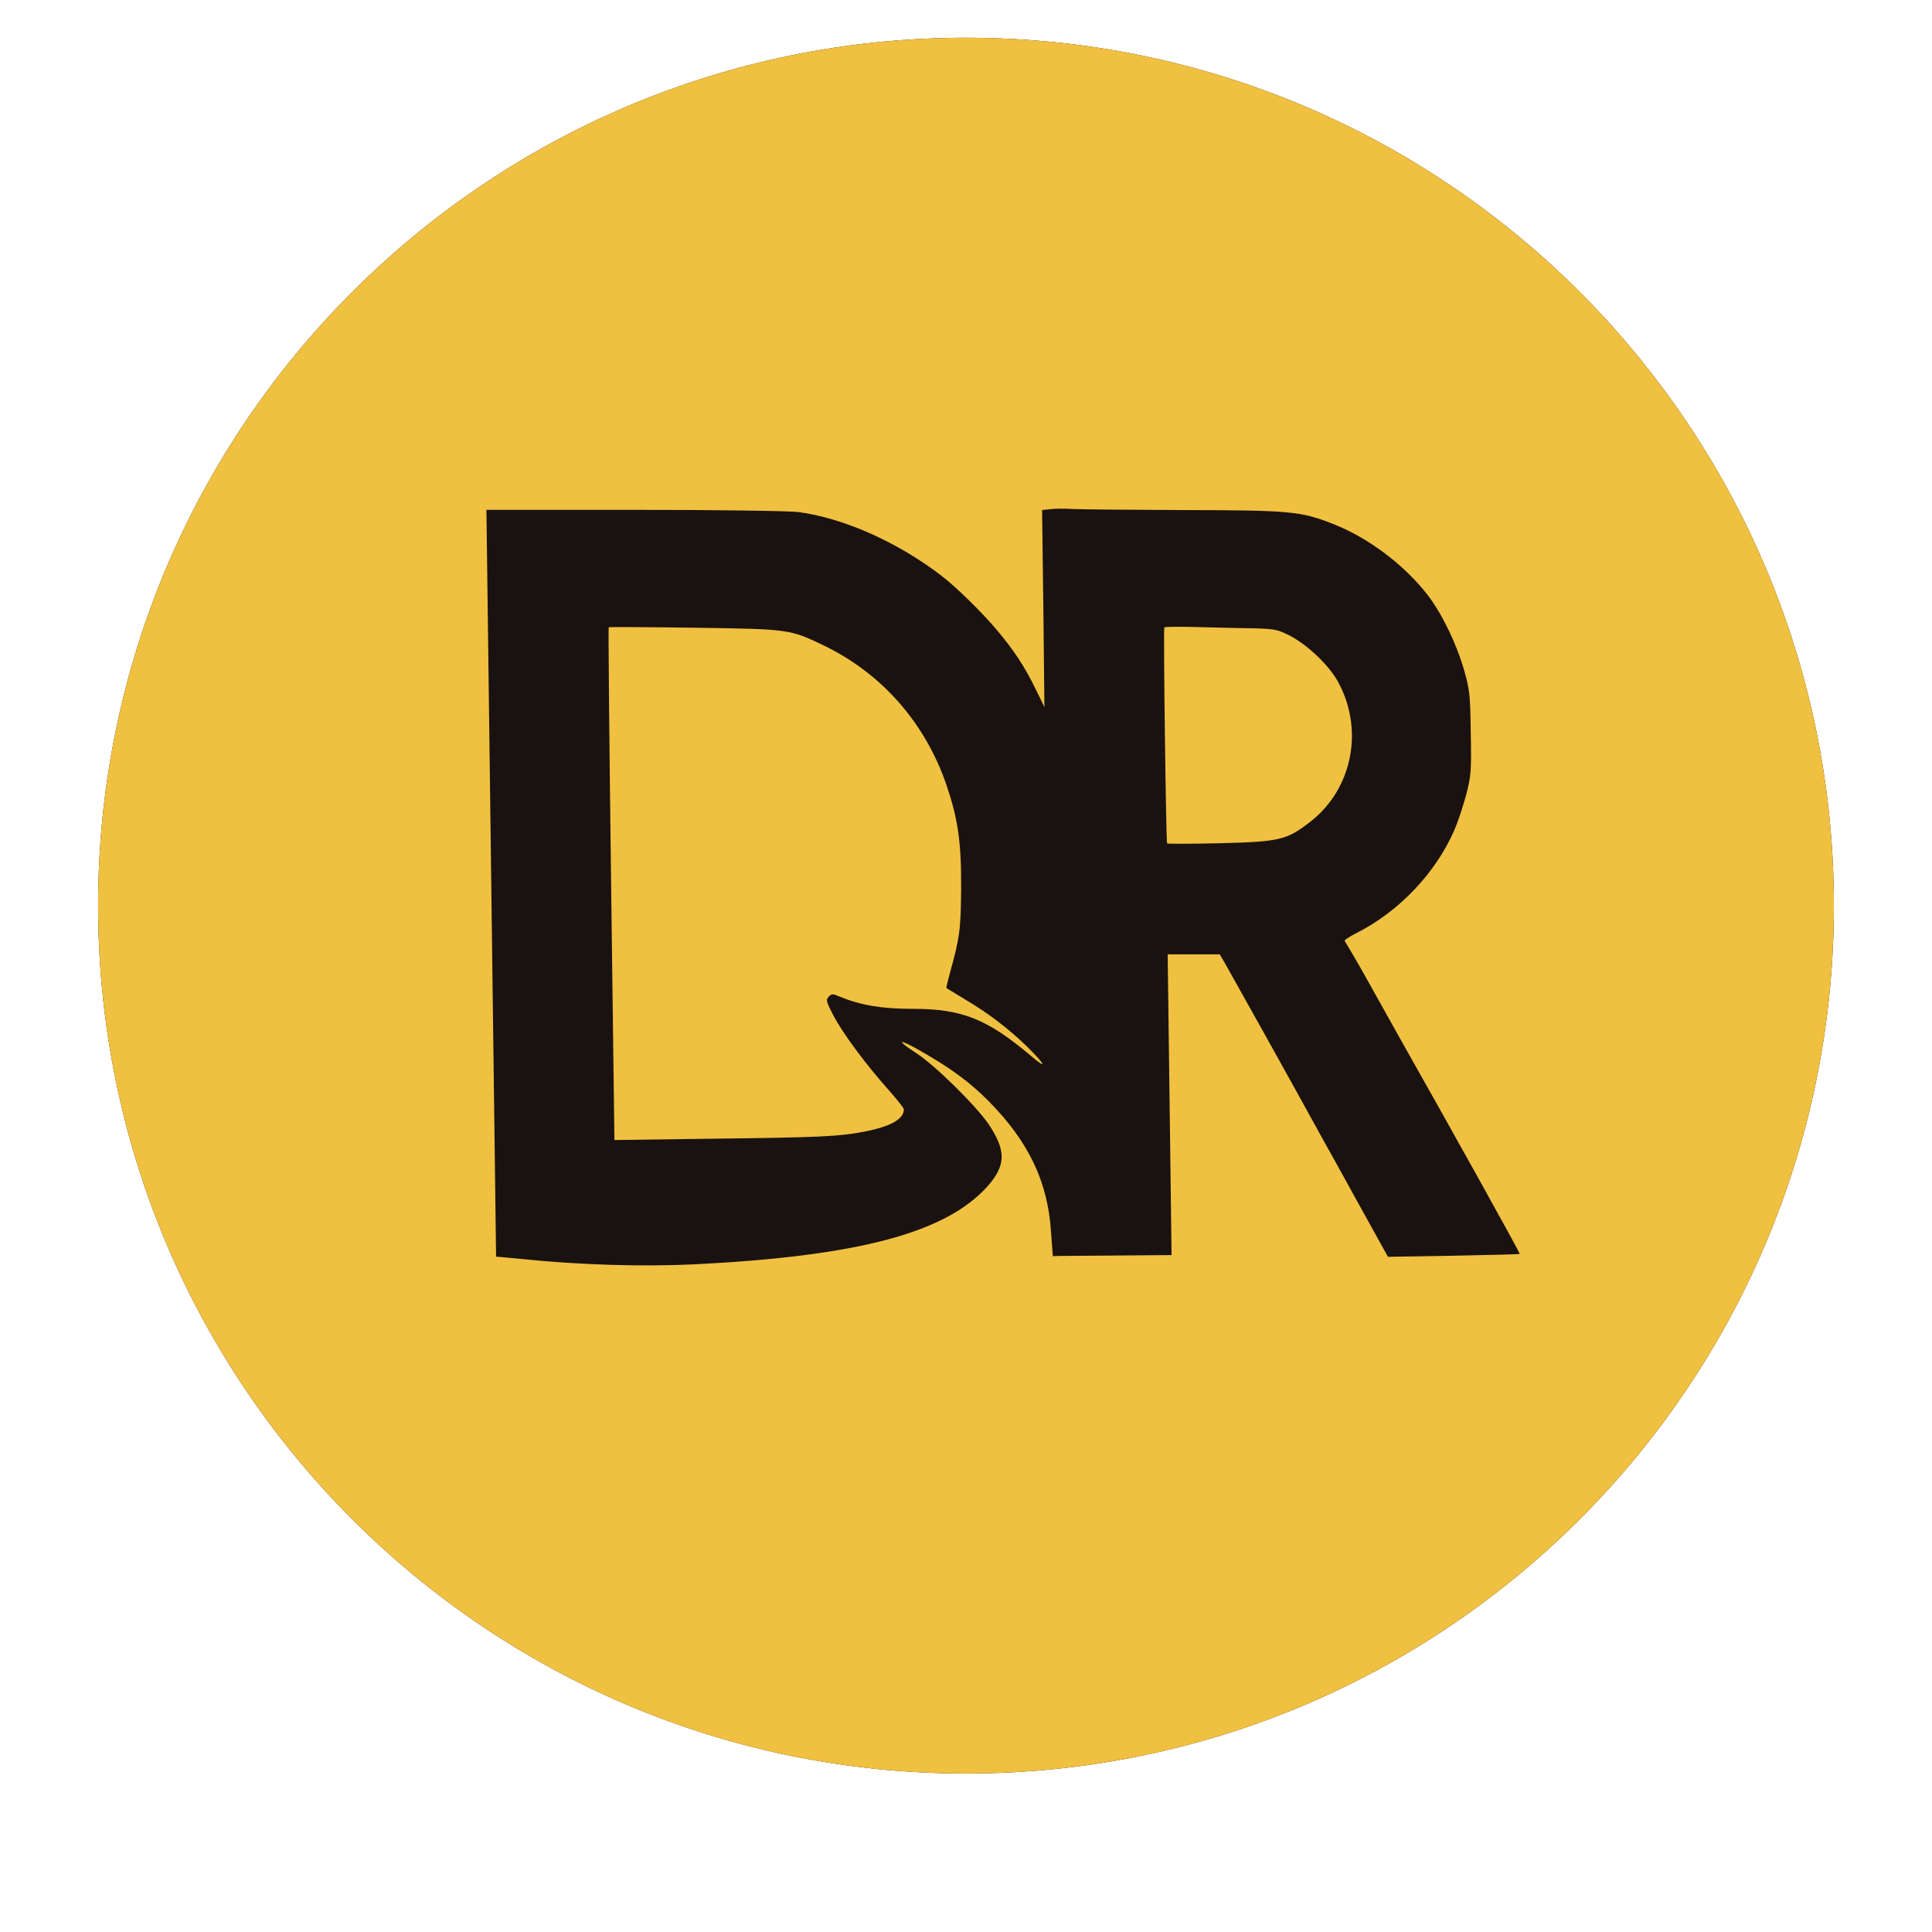
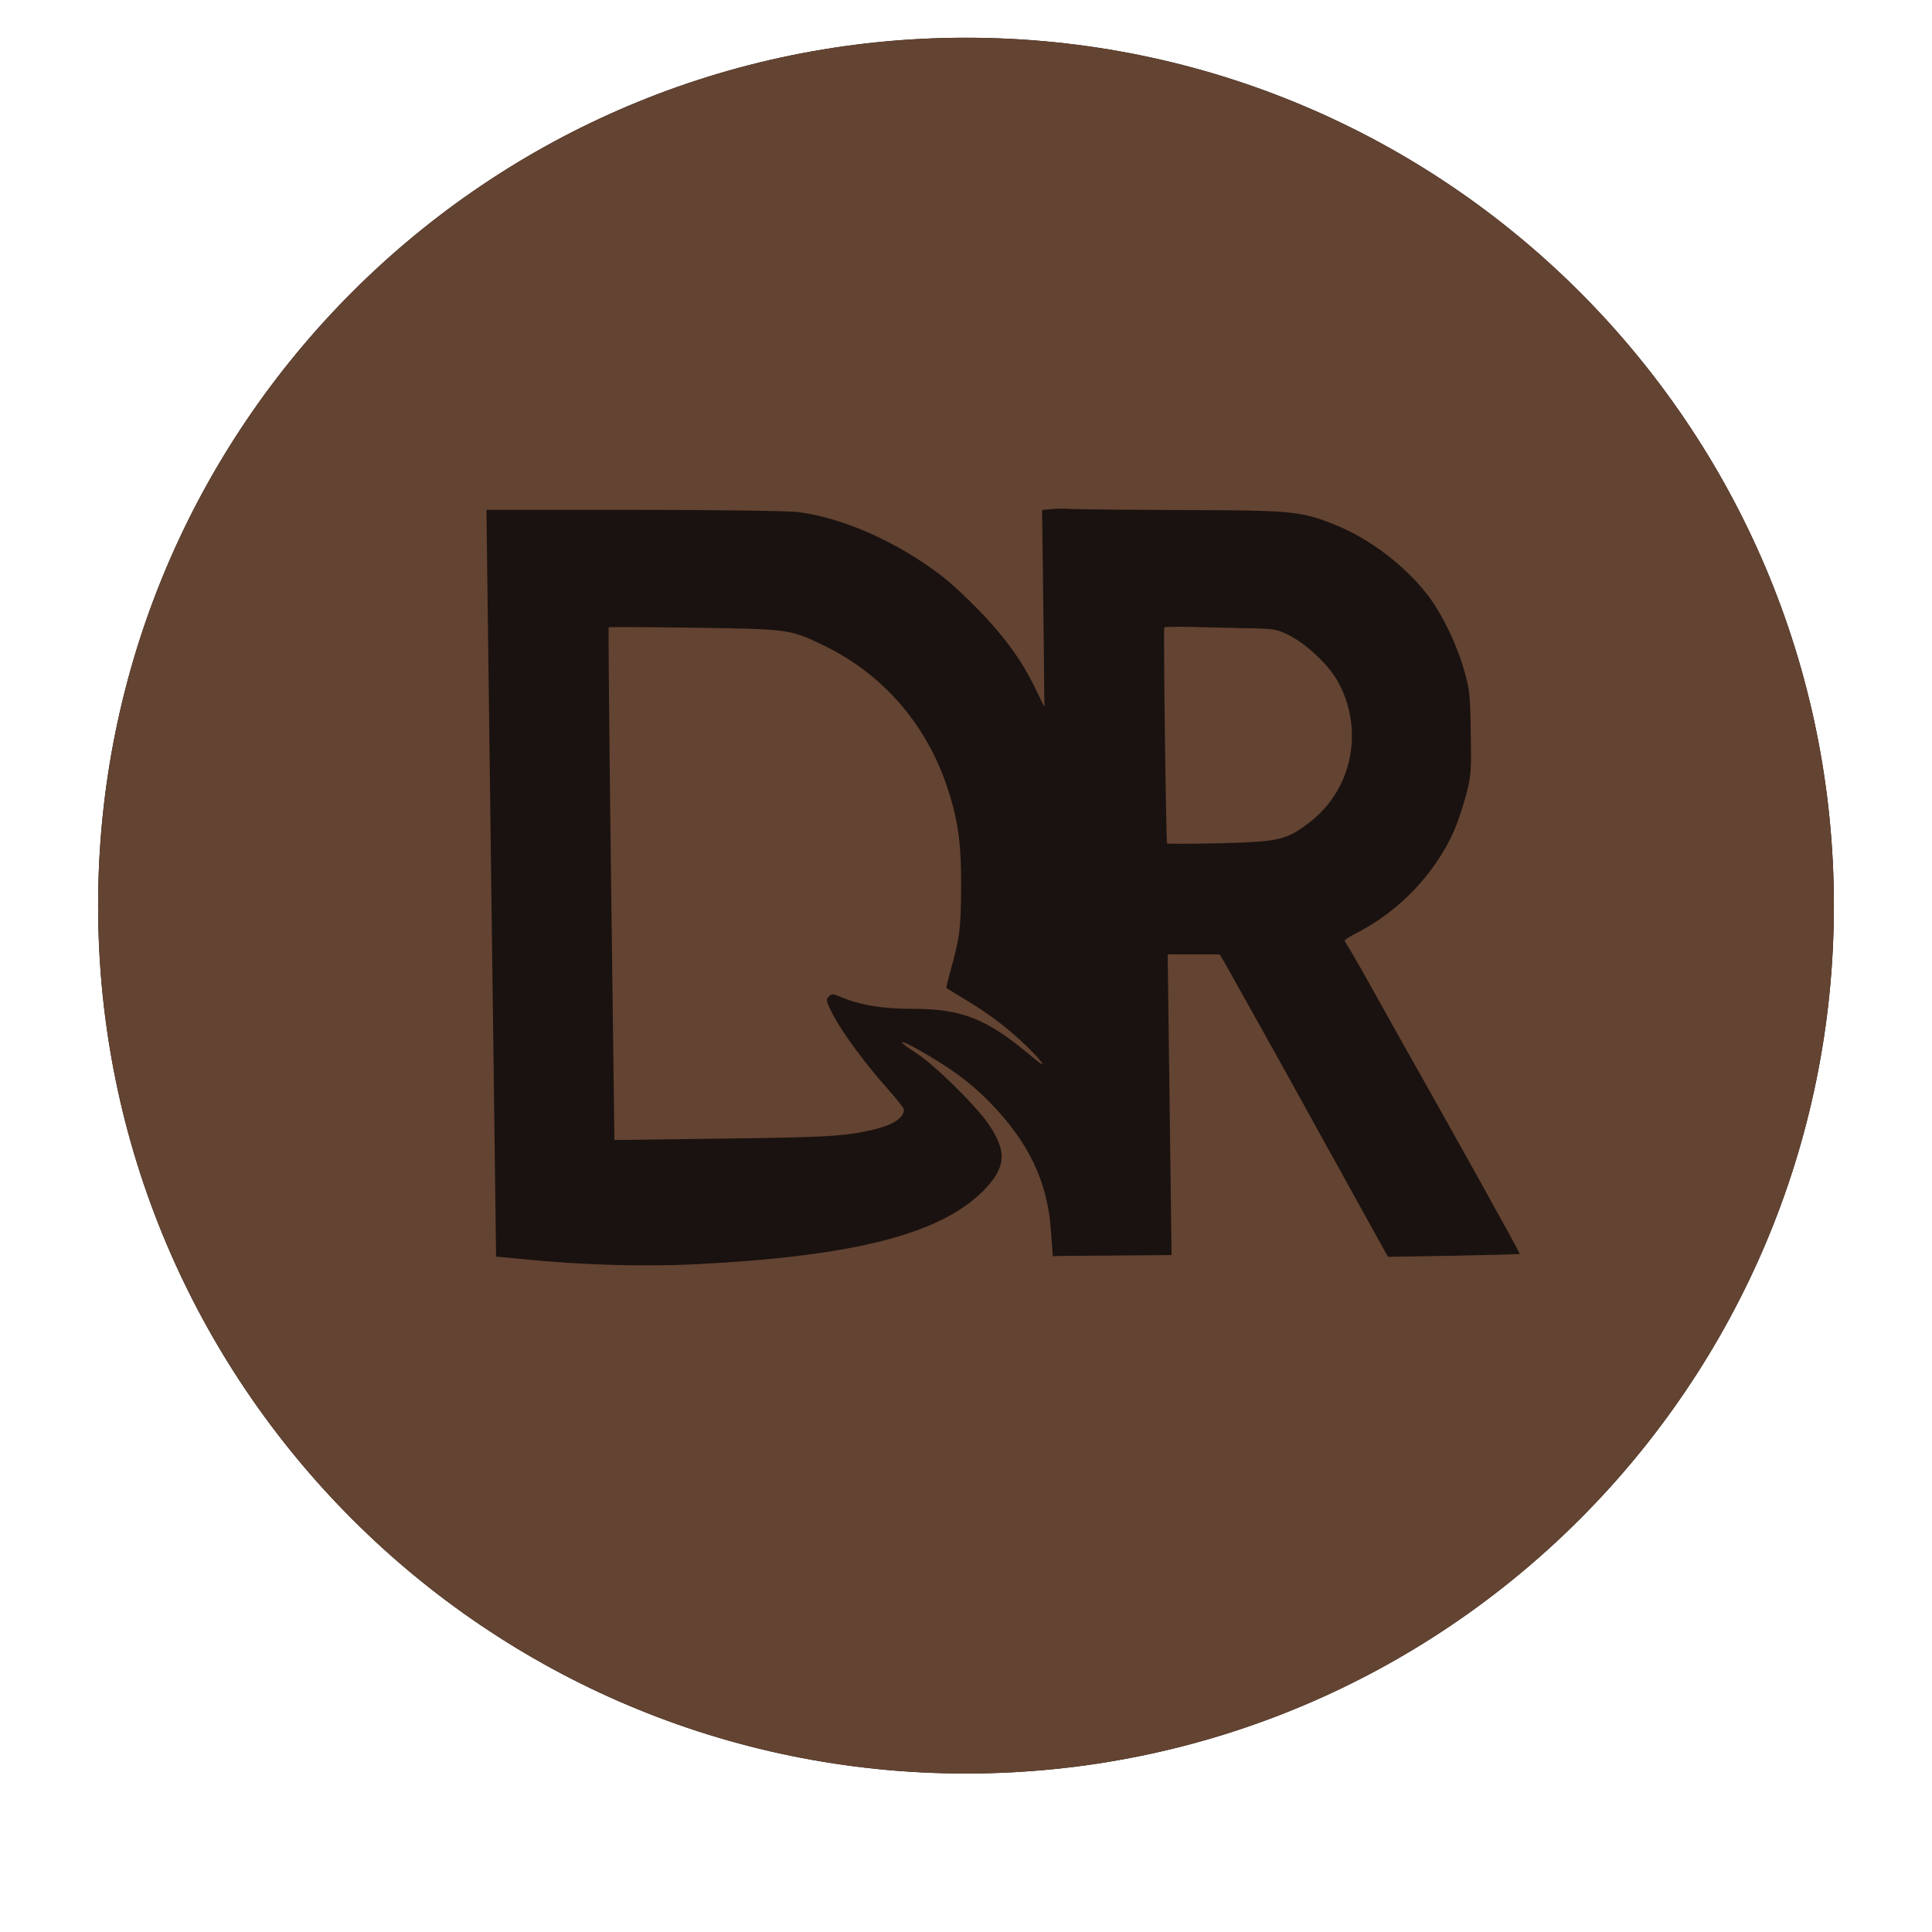
<svg xmlns="http://www.w3.org/2000/svg" viewBox="0 0 512 512" width="512" height="512">
  <defs>
    <clipPath id="rc">
      <circle cx="256" cy="240" r="230" />
    </clipPath>
  </defs>
-   <circle cx="256" cy="240" r="230" fill="#1a1210" />
+   <circle id="bg-circle" cx="256" cy="240" r="230" fill="#1a1210" />
  <g clip-path="url(#rc)">
-     <g id="object-2" style="" transform="matrix(0.919987, 0, 0.011884, 0.919987, 32.00481, 12.67788)">
-       <g transform="matrix(0.062769, 0, 0, -0.062769, -101.0135, 655.9494)" fill="#f0c040" stroke="none" style="" id="object-0">
-         <path d="M 0 10800 L 0 0 L 5400 0 L 10800 0 L 10800 10800 L 5400 10800 L 0 10800 Z M 6455 8329 C 6948 8328 6997 8324 7145 8265 C 7306 8202 7471 8076 7576 7937 C 7639 7853 7704 7716 7737 7595 C 7762 7503 7764 7480 7764 7305 C 7765 7128 7763 7108 7738 7018 C 7723 6965 7698 6893 7682 6858 C 7594 6663 7425 6488 7232 6390 C 7198 6373 7171 6356 7173 6352 C 7175 6348 7193 6318 7212 6285 C 7231 6252 7265 6191 7287 6150 C 7309 6109 7363 6010 7407 5930 C 7661 5470 7961 4918 7958 4915 C 7956 4914 7820 4910 7654 4907 L 7353 4902 L 7274 5048 C 7231 5128 7175 5230 7152 5274 C 7128 5319 7091 5387 7070 5425 C 7049 5464 7018 5522 7000 5555 C 6922 5701 6645 6209 6623 6248 L 6599 6290 L 6480 6290 L 6360 6290 L 6360 5600 L 6360 4910 L 6115 4908 C 5980 4907 5858 4906 5843 4906 L 5815 4905 L 5808 5020 C 5796 5246 5711 5429 5534 5612 C 5443 5706 5353 5772 5197 5860 C 5115 5905 5116 5892 5197 5839 C 5281 5786 5470 5597 5528 5511 C 5608 5389 5606 5321 5518 5224 C 5324 5012 4924 4906 4180 4868 C 3937 4856 3647 4864 3378 4892 L 3260 4903 L 3260 6617 L 3260 8330 L 3938 8330 C 4316 8330 4648 8325 4690 8320 C 4897 8293 5144 8183 5345 8027 C 5411 7976 5528 7860 5594 7780 C 5671 7688 5722 7609 5771 7505 L 5809 7425 L 5810 7877 L 5810 8329 L 5848 8333 C 5868 8336 5912 8336 5945 8334 C 5978 8332 6208 8330 6455 8329 Z" style="fill: #f0c040;" id="object-3" />
-         <path d="M3814 7791 c-2 -2 -4 -533 -4 -1179 l0 -1174 448 6 c498 6 581 10 697 32 124 24 185 58 185 103 0 6 -31 45 -68 88 -105 119 -207 260 -249 341 -33 65 -35 74 -21 88 14 14 19 14 53 -1 95 -39 191 -55 332 -55 226 0 341 -46 542 -218 75 -64 62 -37 -21 46 -86 84 -176 153 -285 218 -43 26 -79 48 -80 49 -2 1 6 33 17 71 47 162 52 198 56 384 4 215 -10 320 -61 477 -95 288 -293 515 -560 643 -149 72 -156 73 -588 79 -214 3 -391 4 -393 2z" style="fill: #f0c040;" />
-         <path d="M6364 7791 c-5 -6 -5 -986 0 -992 2 -2 112 -2 243 1 274 7 305 14 416 99 197 152 253 428 132 647 -42 76 -141 169 -220 209 -57 28 -67 30 -205 32 -80 2 -194 4 -253 6 -60 1 -111 0 -113 -2z" style="fill: #f0c040;" />
+     <g id="logo" transform="matrix(0.919987,0,0.011884,0.919987,32.00481,12.67788)">
+       <g transform="matrix(0.062769,0,0,-0.062769,-101.0135,655.9494)" stroke="none" id="object-0">
+         <path id="bg-fill" d="M 0 10800 L 0 0 L 5400 0 L 10800 0 L 10800 10800 L 5400 10800 L 0 10800 Z M 6455 8329 C 6948 8328 6997 8324 7145 8265 C 7306 8202 7471 8076 7576 7937 C 7639 7853 7704 7716 7737 7595 C 7762 7503 7764 7480 7764 7305 C 7765 7128 7763 7108 7738 7018 C 7723 6965 7698 6893 7682 6858 C 7594 6663 7425 6488 7232 6390 C 7198 6373 7171 6356 7173 6352 C 7175 6348 7193 6318 7212 6285 C 7231 6252 7265 6191 7287 6150 C 7309 6109 7363 6010 7407 5930 C 7661 5470 7961 4918 7958 4915 C 7956 4914 7820 4910 7654 4907 L 7353 4902 L 7274 5048 C 7231 5128 7175 5230 7152 5274 C 7128 5319 7091 5387 7070 5425 C 7049 5464 7018 5522 7000 5555 C 6922 5701 6645 6209 6623 6248 L 6599 6290 L 6480 6290 L 6360 6290 L 6360 5600 L 6360 4910 L 6115 4908 C 5980 4907 5858 4906 5843 4906 L 5815 4905 L 5808 5020 C 5796 5246 5711 5429 5534 5612 C 5443 5706 5353 5772 5197 5860 C 5115 5905 5116 5892 5197 5839 C 5281 5786 5470 5597 5528 5511 C 5608 5389 5606 5321 5518 5224 C 5324 5012 4924 4906 4180 4868 C 3937 4856 3647 4864 3378 4892 L 3260 4903 L 3260 6617 L 3260 8330 L 3938 8330 C 4316 8330 4648 8325 4690 8320 C 4897 8293 5144 8183 5345 8027 C 5411 7976 5528 7860 5594 7780 C 5671 7688 5722 7609 5771 7505 L 5809 7425 L 5810 7877 L 5810 8329 L 5848 8333 C 5868 8336 5912 8336 5945 8334 C 5978 8332 6208 8330 6455 8329 Z" fill="#634331" />
+         <path id="logo-detail-1" d="M3814 7791 c-2 -2 -4 -533 -4 -1179 l0 -1174 448 6 c498 6 581 10 697 32 124 24 185 58 185 103 0 6 -31 45 -68 88 -105 119 -207 260 -249 341 -33 65 -35 74 -21 88 14 14 19 14 53 -1 95 -39 191 -55 332 -55 226 0 341 -46 542 -218 75 -64 62 -37 -21 46 -86 84 -176 153 -285 218 -43 26 -79 48 -80 49 -2 1 6 33 17 71 47 162 52 198 56 384 4 215 -10 320 -61 477 -95 288 -293 515 -560 643 -149 72 -156 73 -588 79 -214 3 -391 4 -393 2z" fill="#634331" />
+         <path id="logo-detail-2" d="M6364 7791 c-5 -6 -5 -986 0 -992 2 -2 112 -2 243 1 274 7 305 14 416 99 197 152 253 428 132 647 -42 76 -141 169 -220 209 -57 28 -67 30 -205 32 -80 2 -194 4 -253 6 -60 1 -111 0 -113 -2z" fill="#634331" />
      </g>
    </g>
  </g>
</svg>
